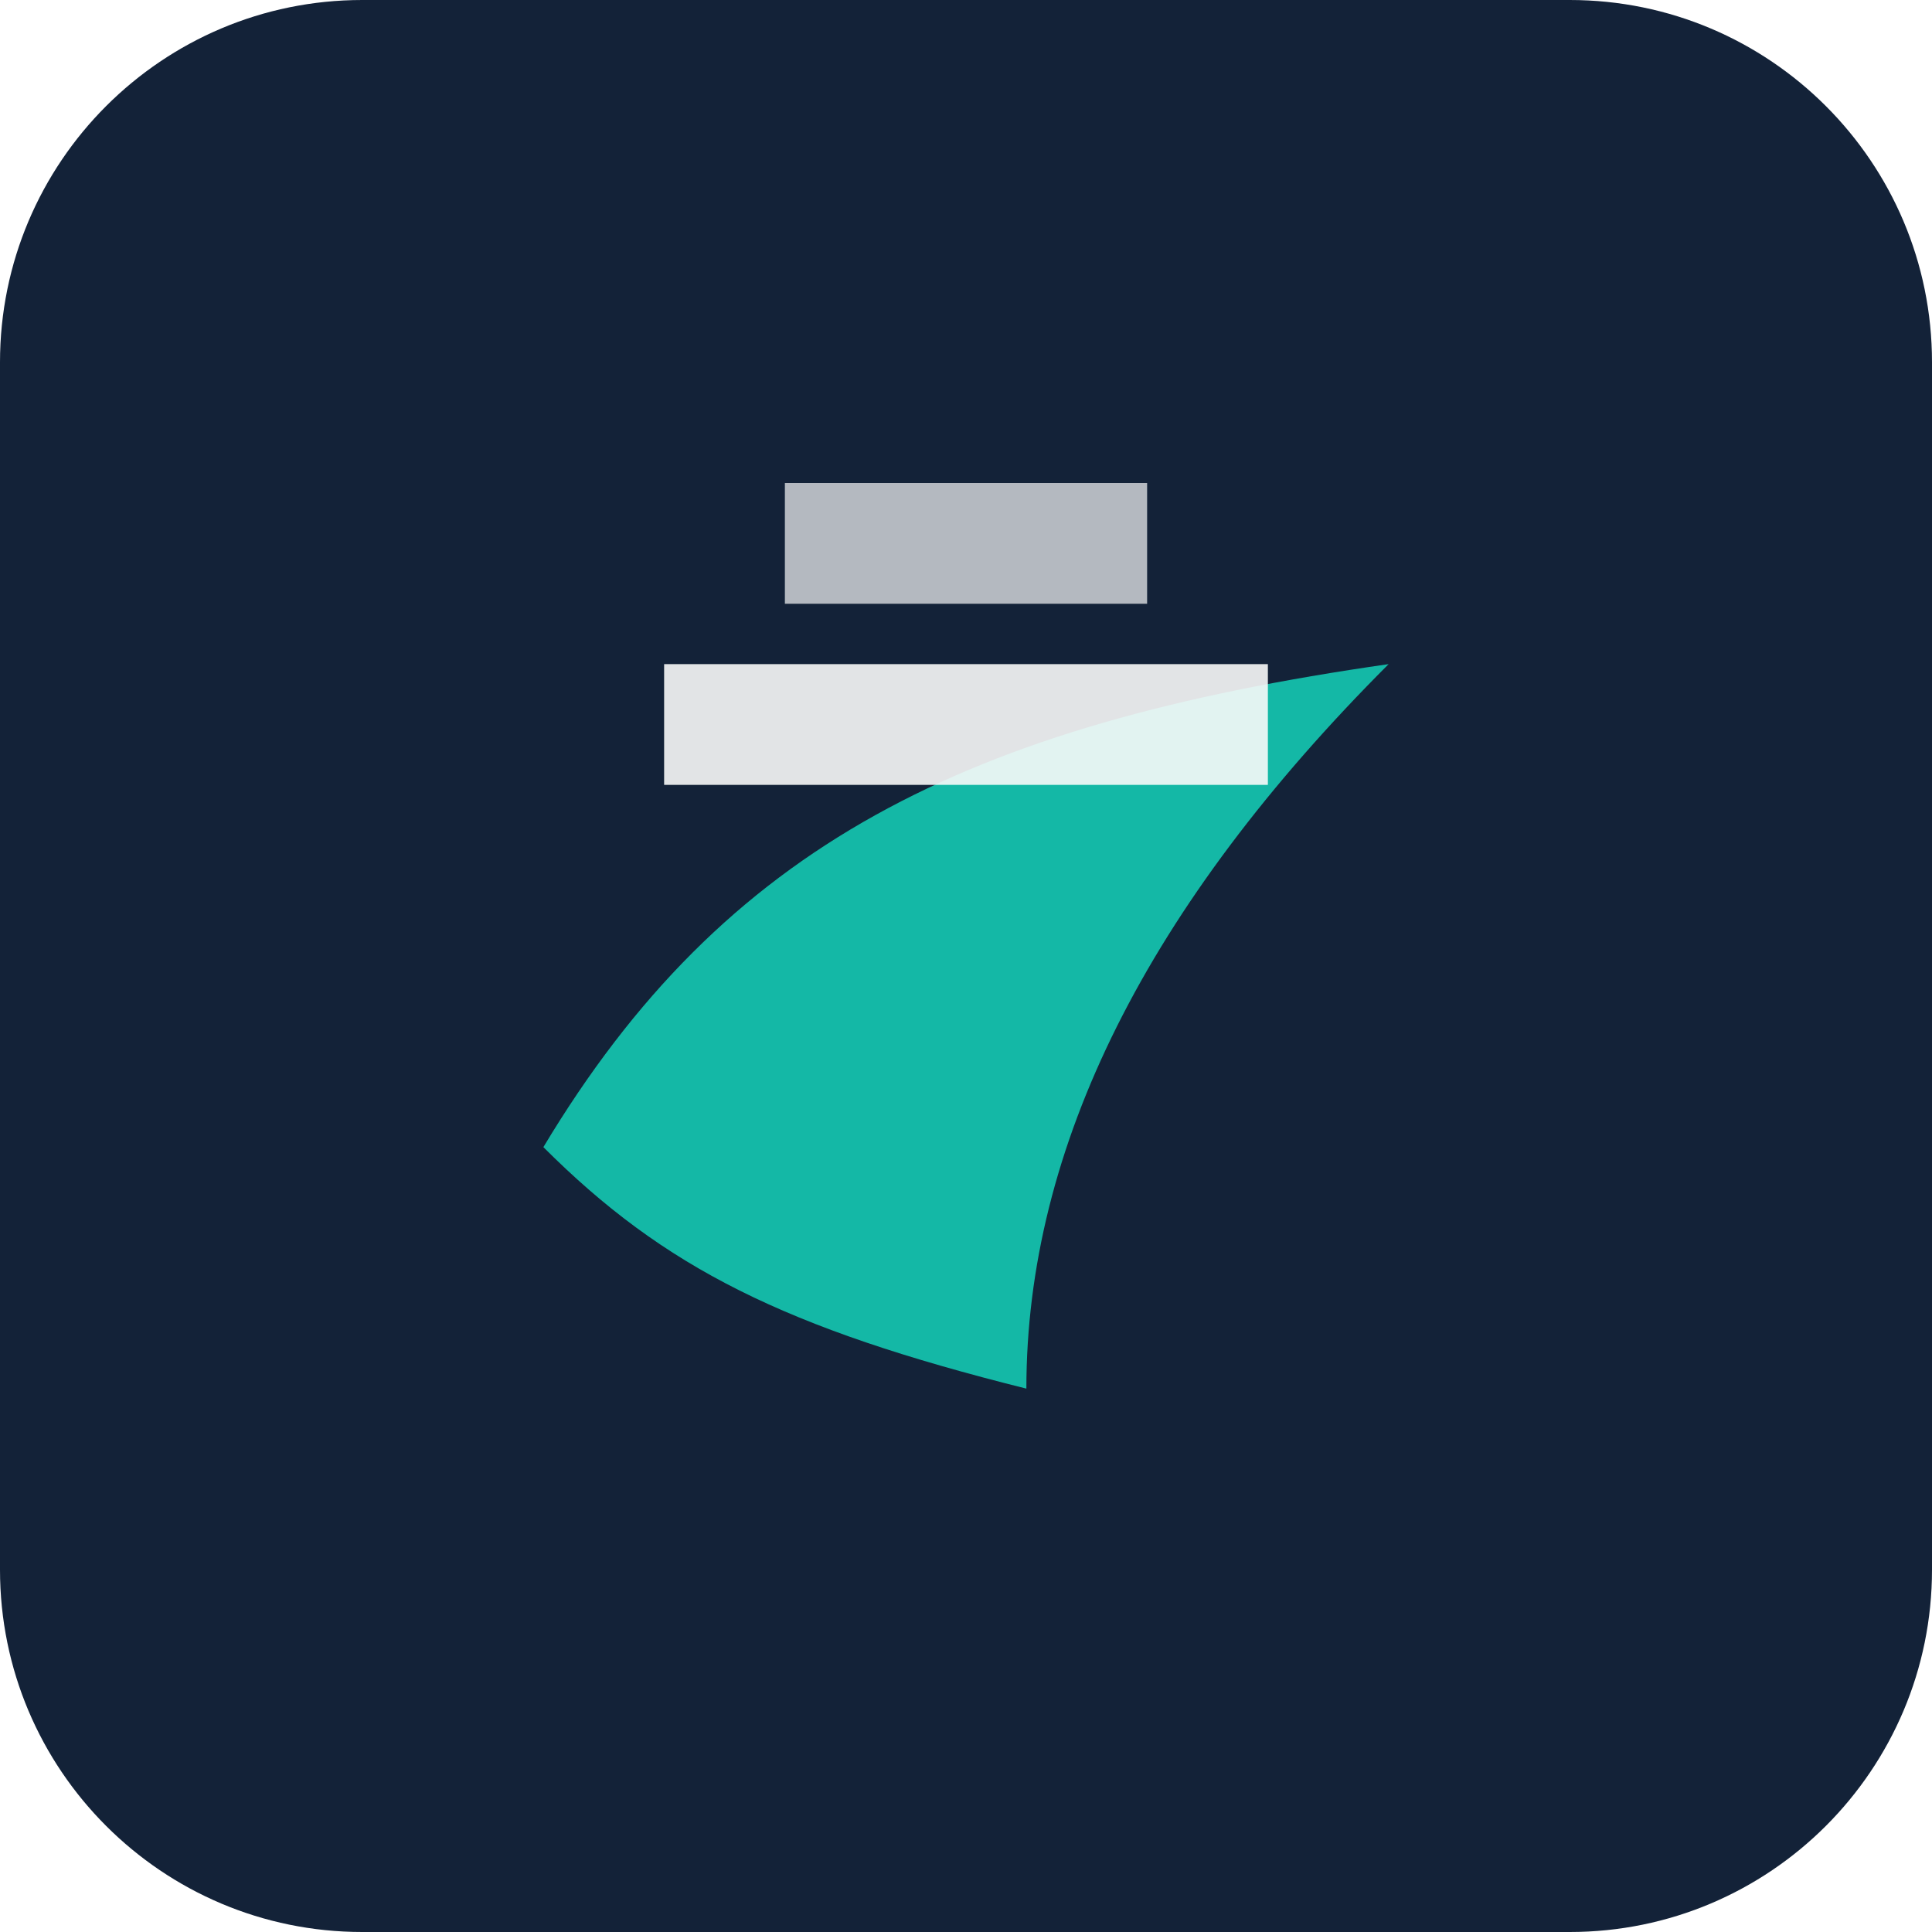
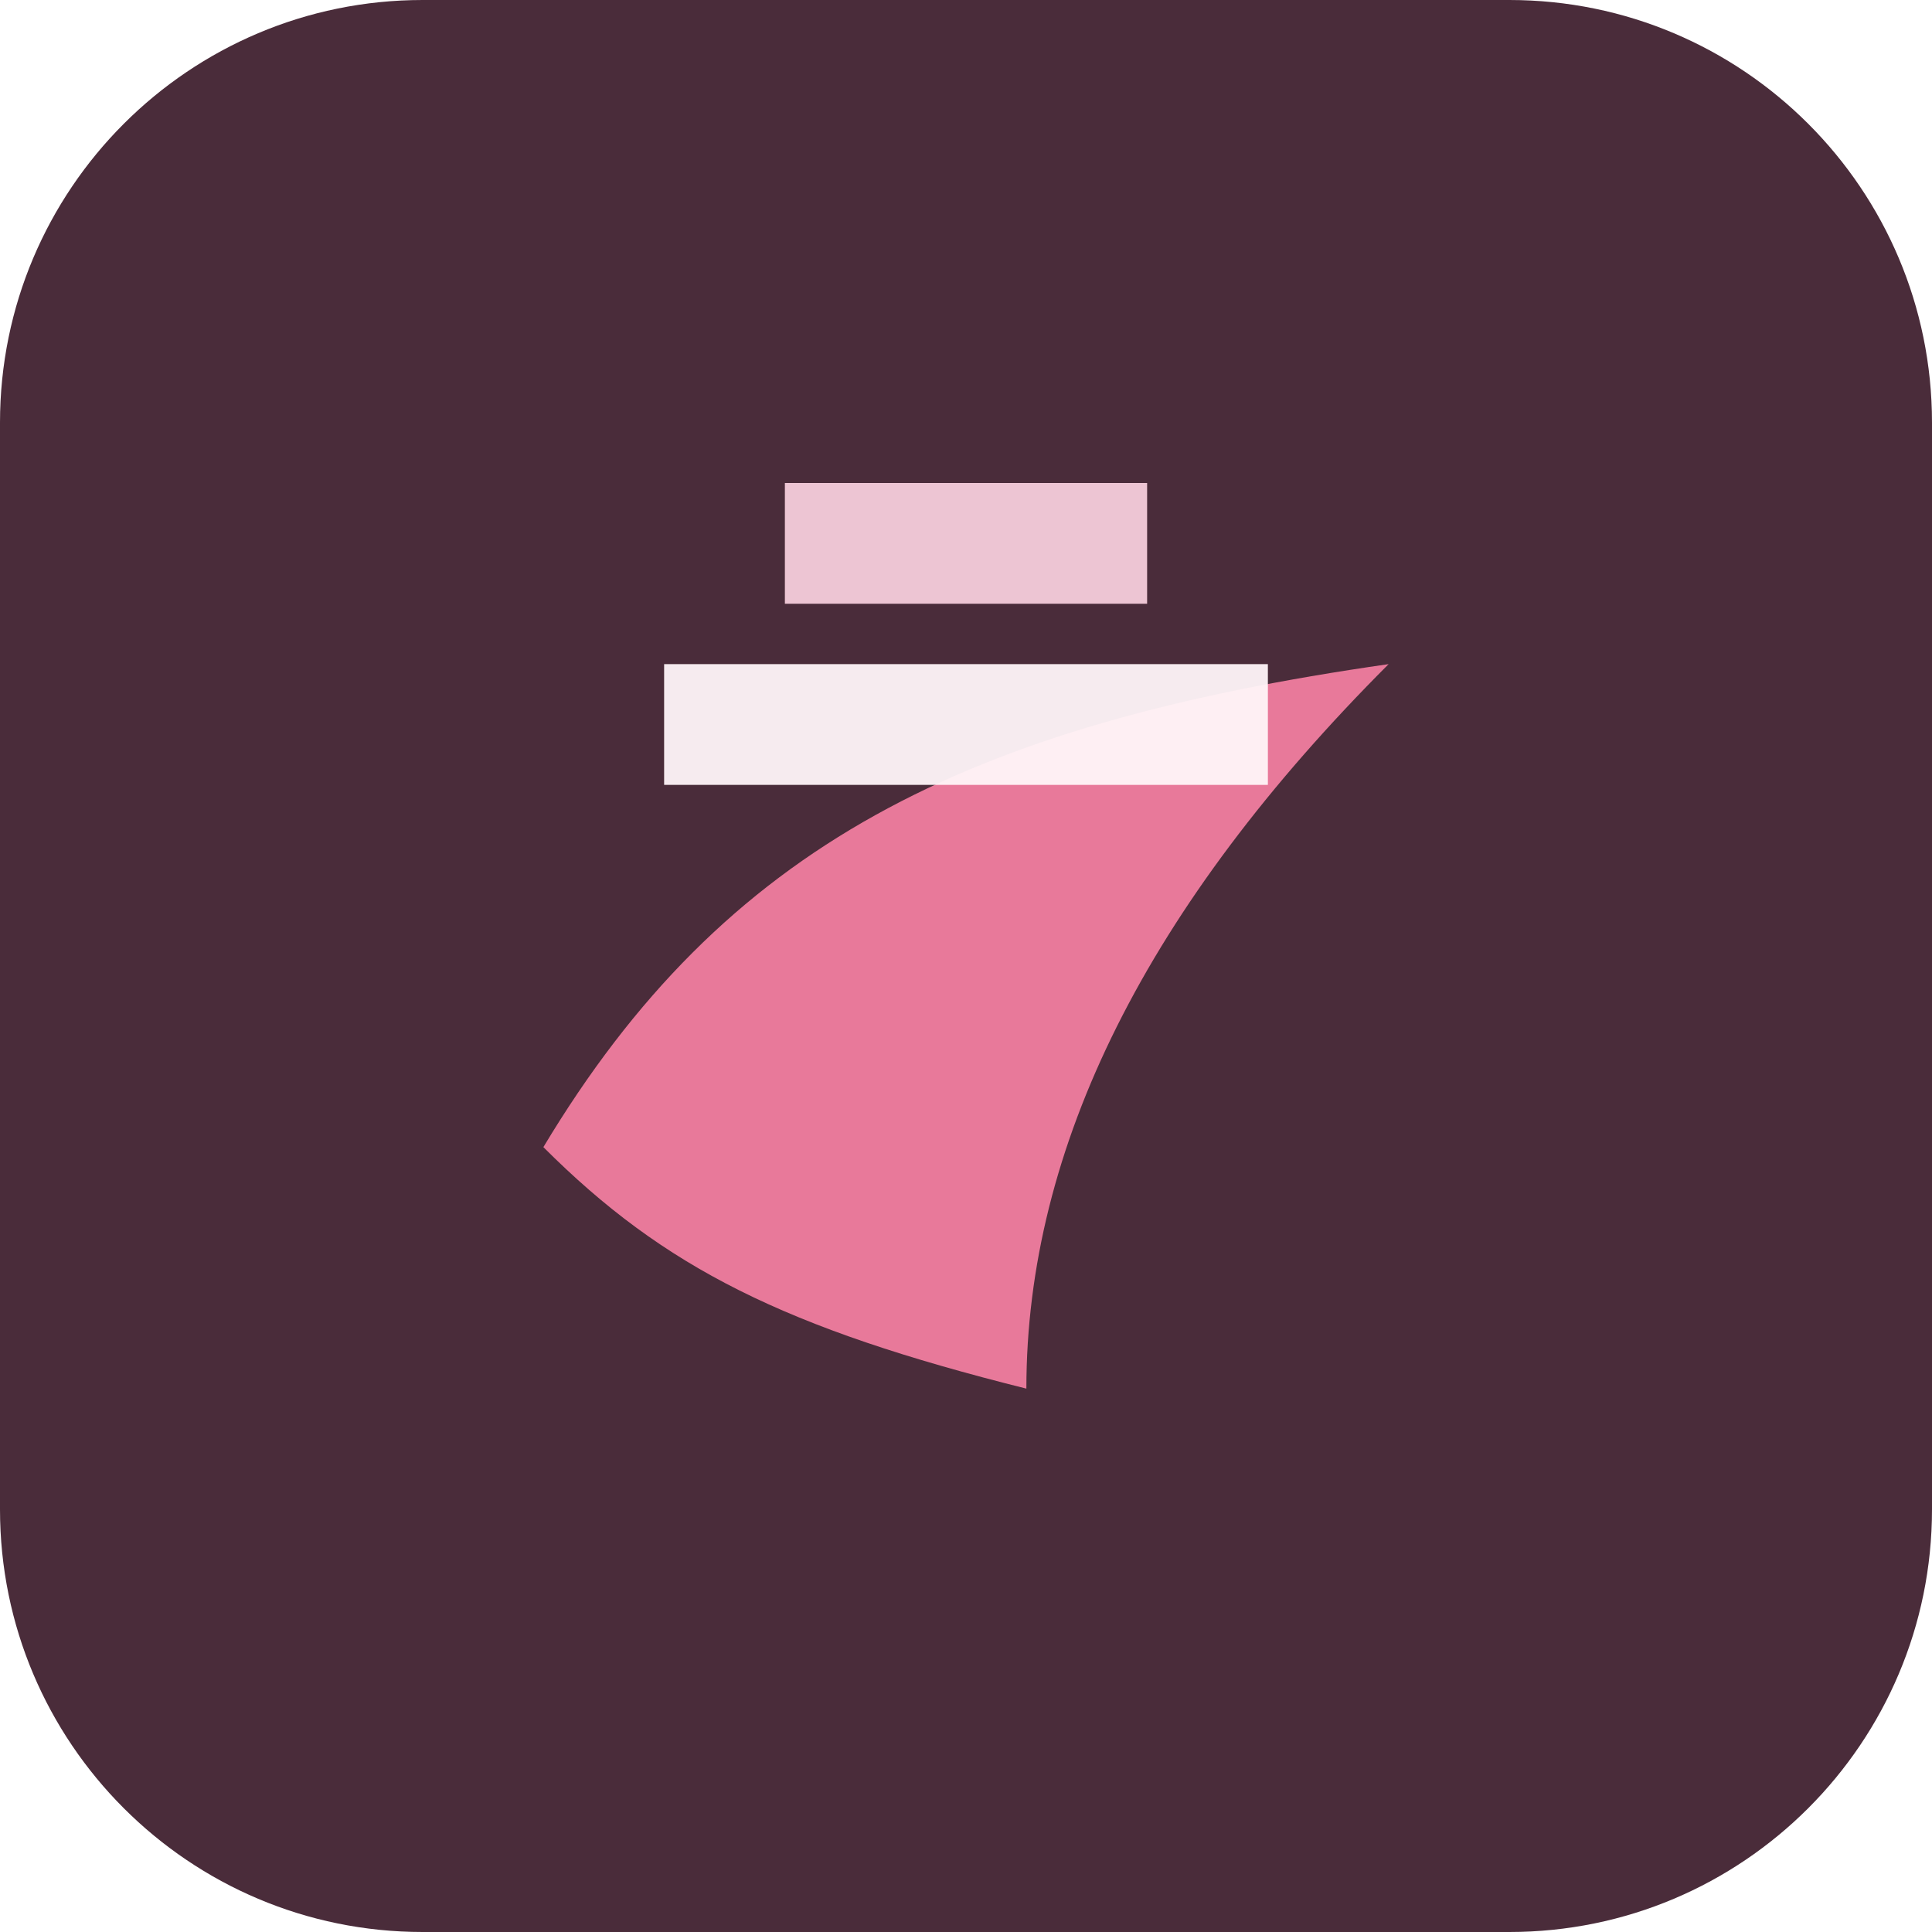
<svg xmlns="http://www.w3.org/2000/svg" viewBox="0 0 64 64" fill="none">
-   <rect width="64" height="64" rx="12" fill="#132238" />
-   <path d="M18 38c6-10 14-14 28-16-8 8-12 16-12 24-8-2-12-4-16-8z" fill="#14B8A6" />
-   <path d="M22 22h20v4H22z" fill="#F8FAF9" opacity=".9" />
-   <path d="M26 16h12v4H26z" fill="#F8FAF9" opacity=".7" />
+   <rect width="64" height="64" rx="14" fill="#4A2C3A" />
+   <path d="M18 38c6-10 14-14 28-16-8 8-12 16-12 24-8-2-12-4-16-8z" fill="#E8799A" />
+   <path d="M22 22h20v4H22z" fill="#FFF5F8" opacity=".95" />
+   <path d="M26 16h12v4H26z" fill="#FFD6E3" opacity=".9" />
</svg>
